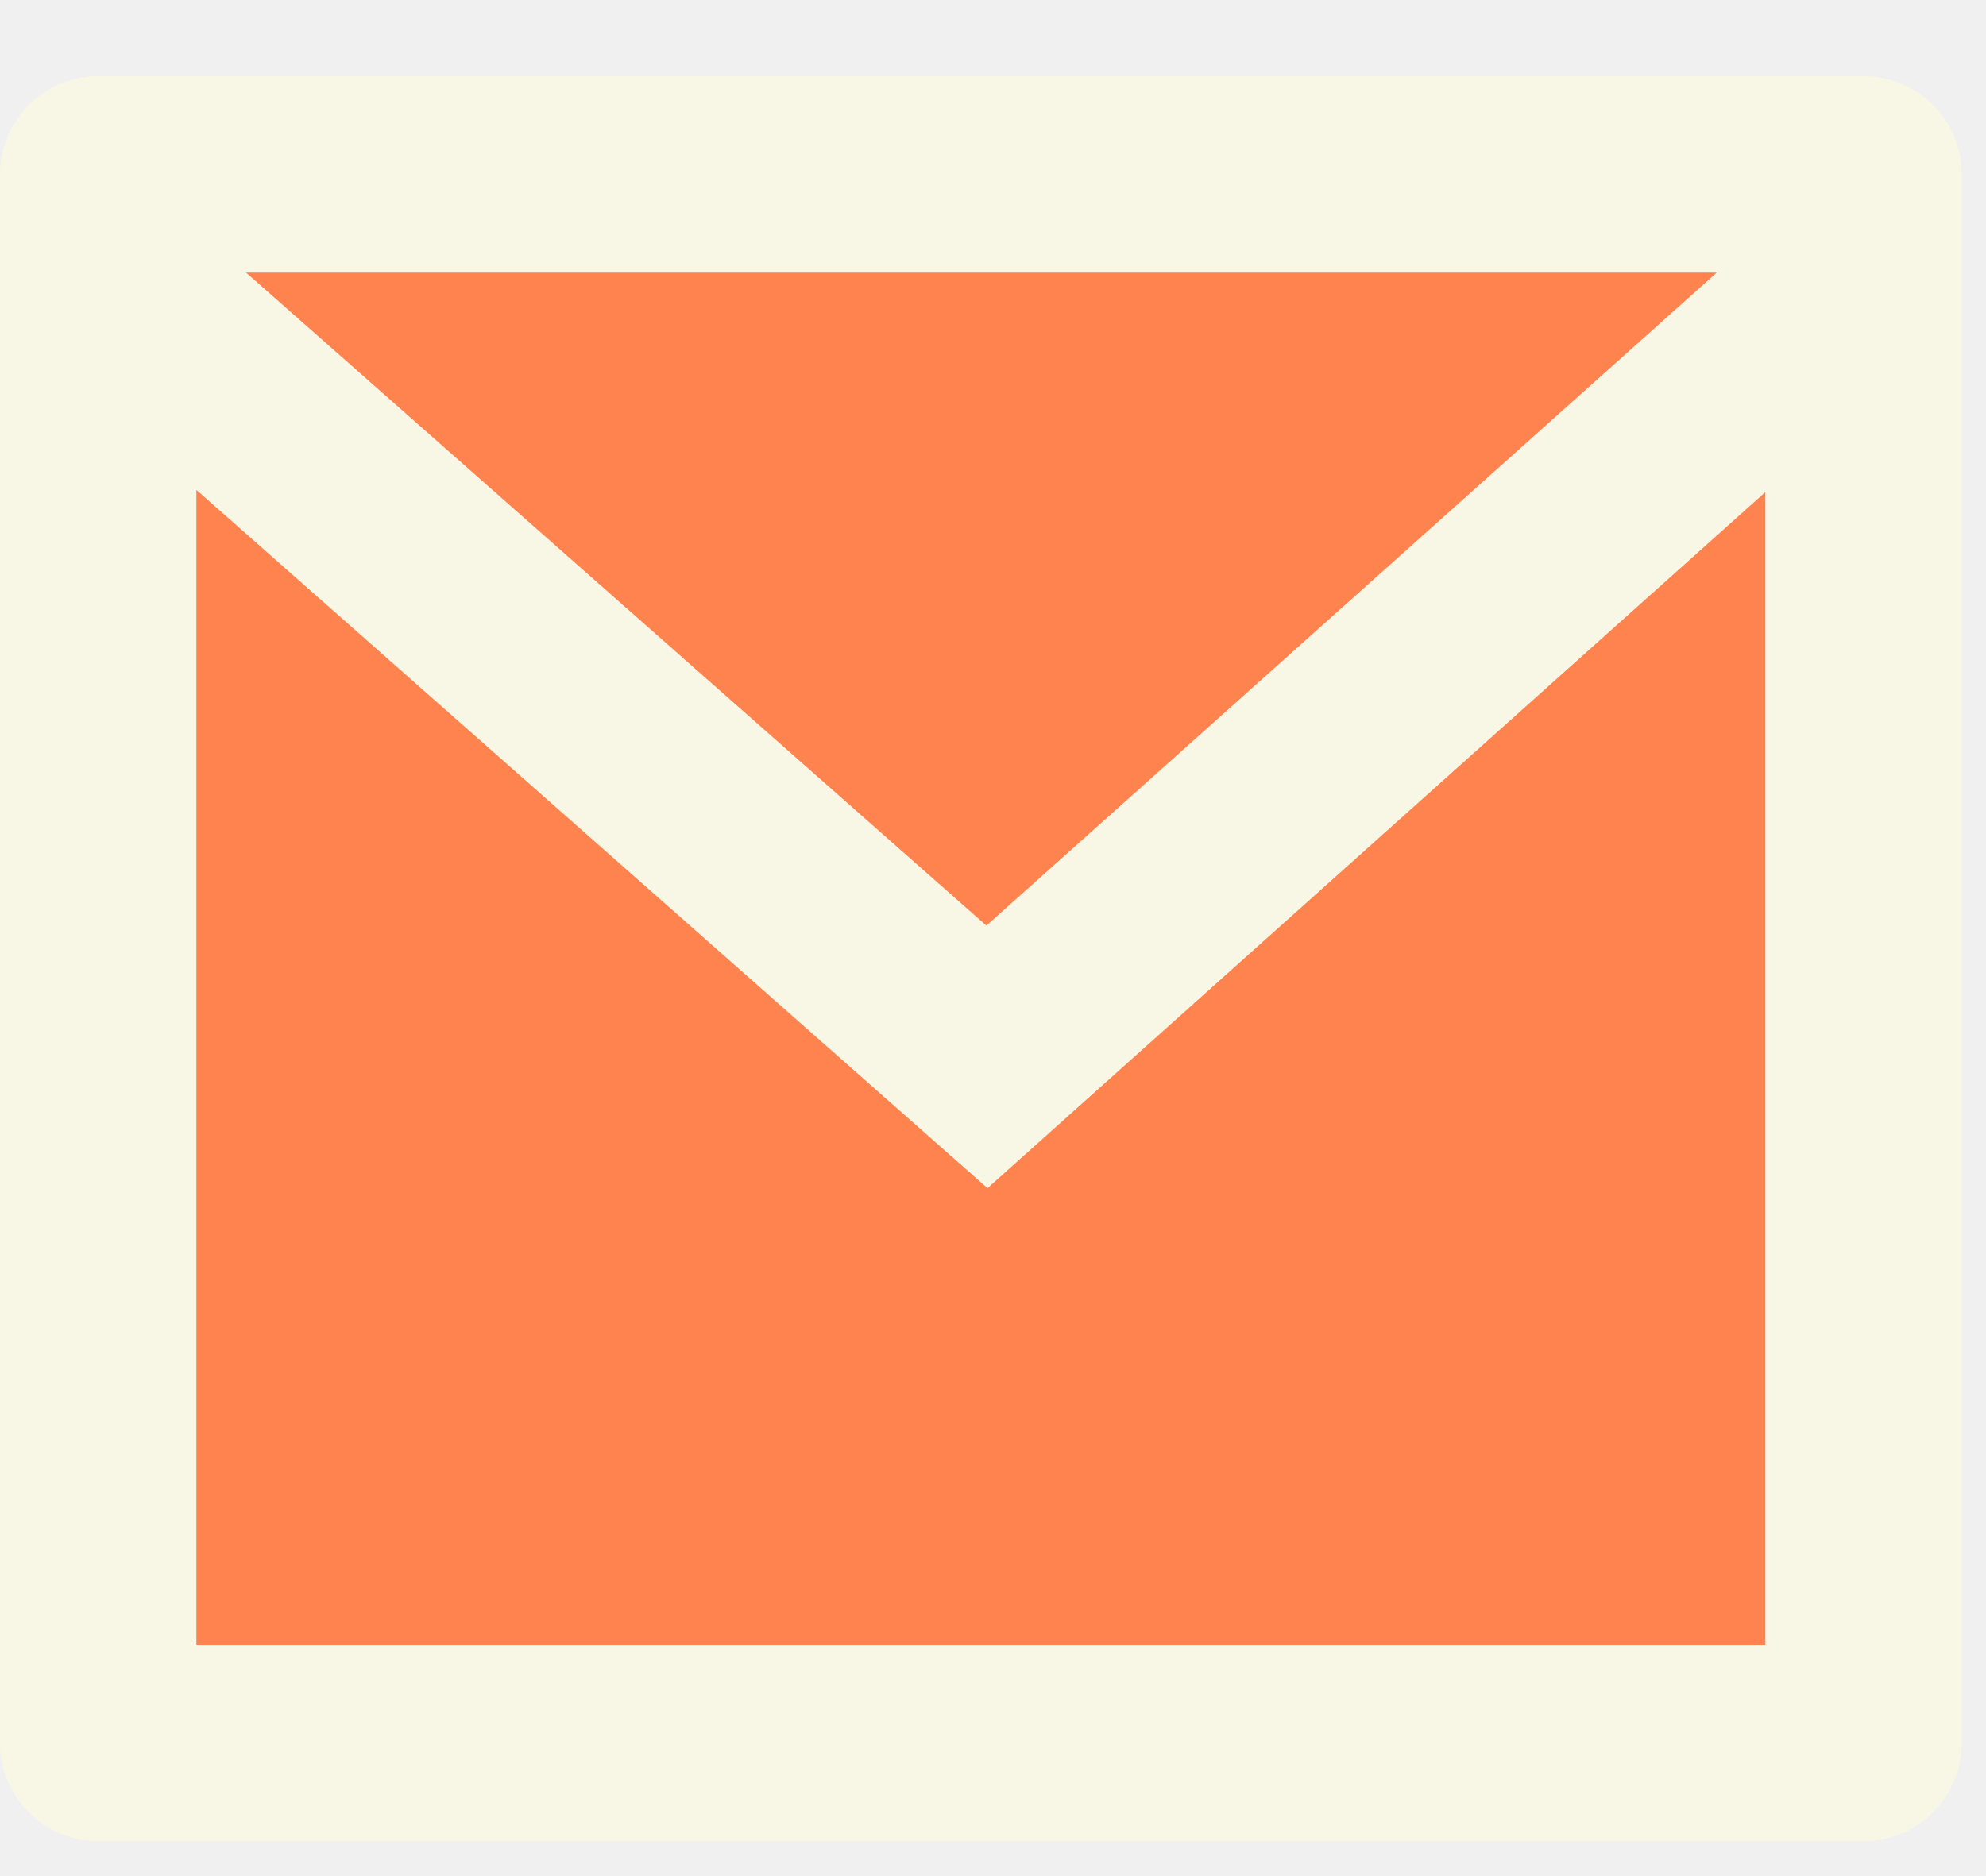
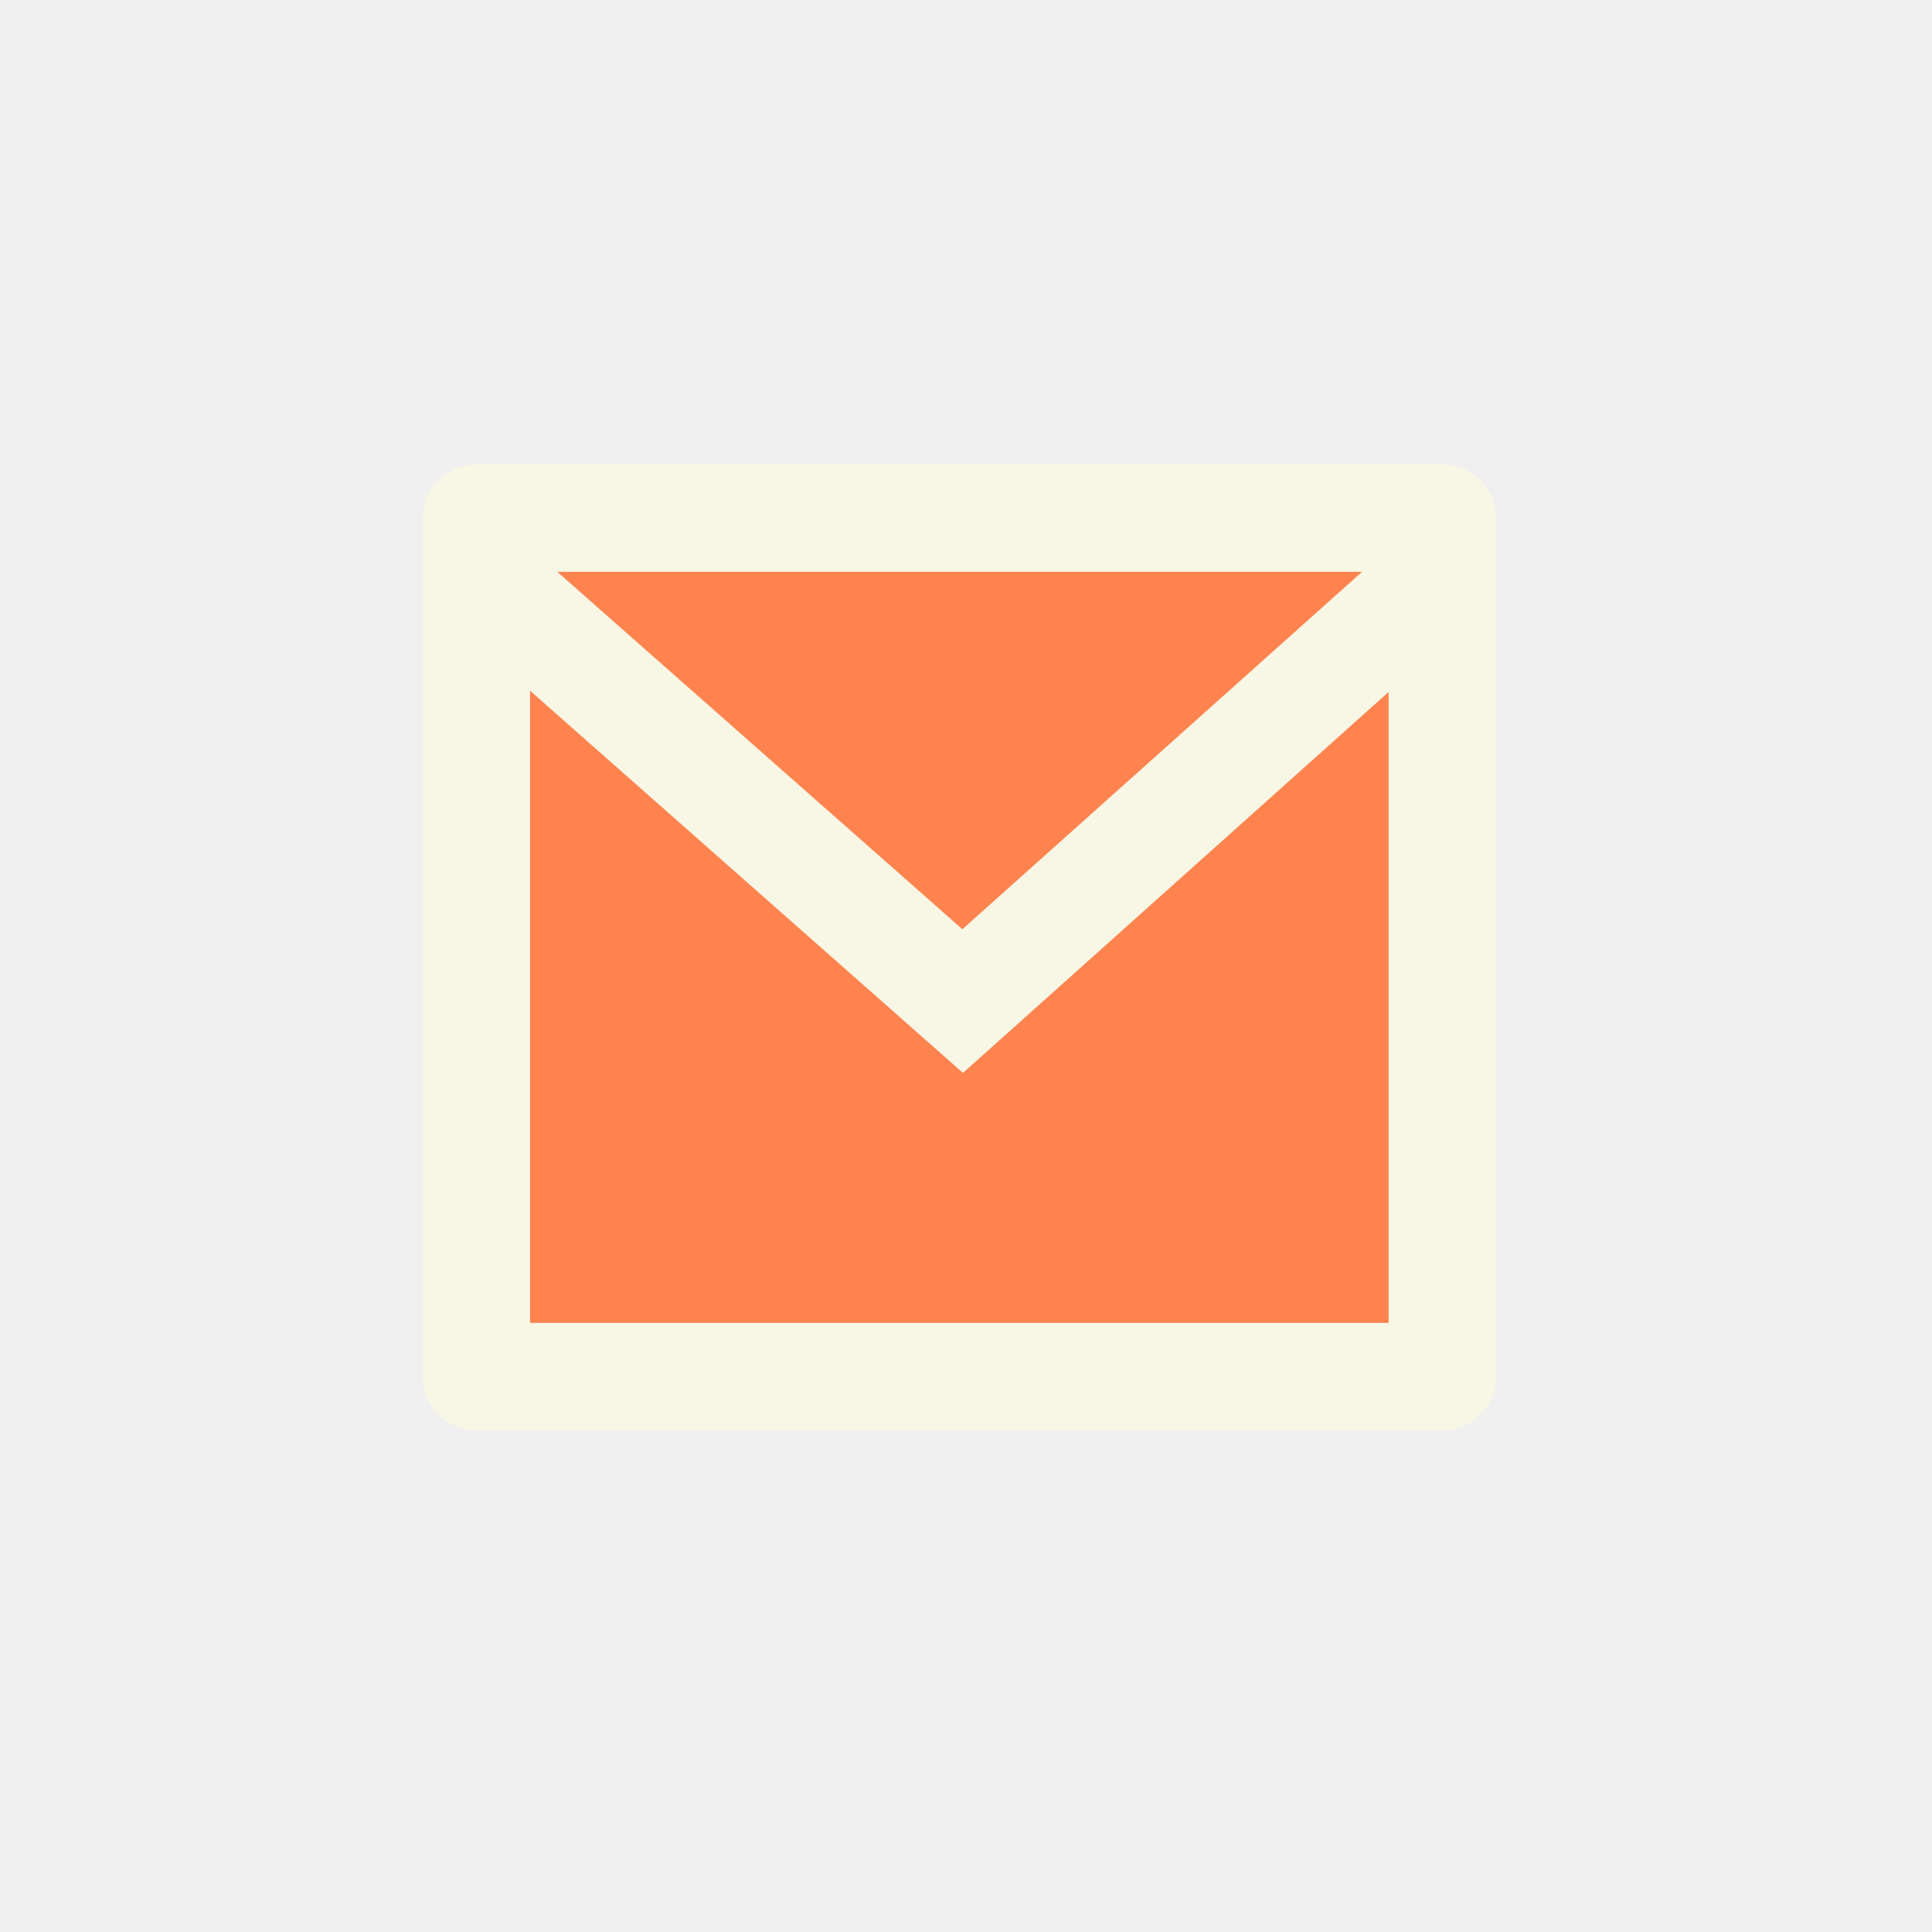
- <svg xmlns="http://www.w3.org/2000/svg" width="18" height="17" viewBox="0 0 18 17" fill="none">
-   <g clip-path="url(#clip0_2199_404)">
-     <path d="M16.686 15.613H0.656V1.543H16.686V15.623V15.613Z" fill="#FF834F" />
-     <path d="M0.89 0.691H16.89C17.38 0.691 17.78 1.091 17.78 1.581V15.801C17.78 16.291 17.38 16.691 16.89 16.691H0.89C0.4 16.691 0 16.291 0 15.801V1.581C0 1.091 0.4 0.691 0.89 0.691ZM16 4.461L8.95 10.771L1.78 4.441V14.911H16V4.461ZM2.23 2.471L8.94 8.391L15.56 2.471H2.23Z" fill="#F8F7E5" />
+ <svg xmlns="http://www.w3.org/2000/svg" width="32" height="32" viewBox="0 0 32 32" fill="none">
+   <g clip-path="url(#clip0_2199_418)">
+     <path d="M23.686 22.613H7.656V8.543H23.686V22.623V22.613Z" fill="#FF834F" />
+     <path d="M7.89 7.691H23.89C24.38 7.691 24.78 8.091 24.78 8.581V22.801C24.78 23.291 24.38 23.691 23.89 23.691H7.89C7.4 23.691 7 23.291 7 22.801V8.581C7 8.091 7.4 7.691 7.89 7.691ZM23 11.461L15.95 17.771L8.78 11.441V21.911H23V11.461ZM9.23 9.471L15.94 15.391L22.56 9.471H9.23Z" fill="#F8F7E5" />
  </g>
  <defs>
-     <clipPath id="clip0_2199_404">
-       <rect width="17.78" height="16" fill="white" transform="translate(0 0.691406)" />
+     <clipPath id="clip0_2199_418">
+       <rect width="17.78" height="16" fill="white" transform="translate(7 7.69141)" />
    </clipPath>
  </defs>
</svg>
